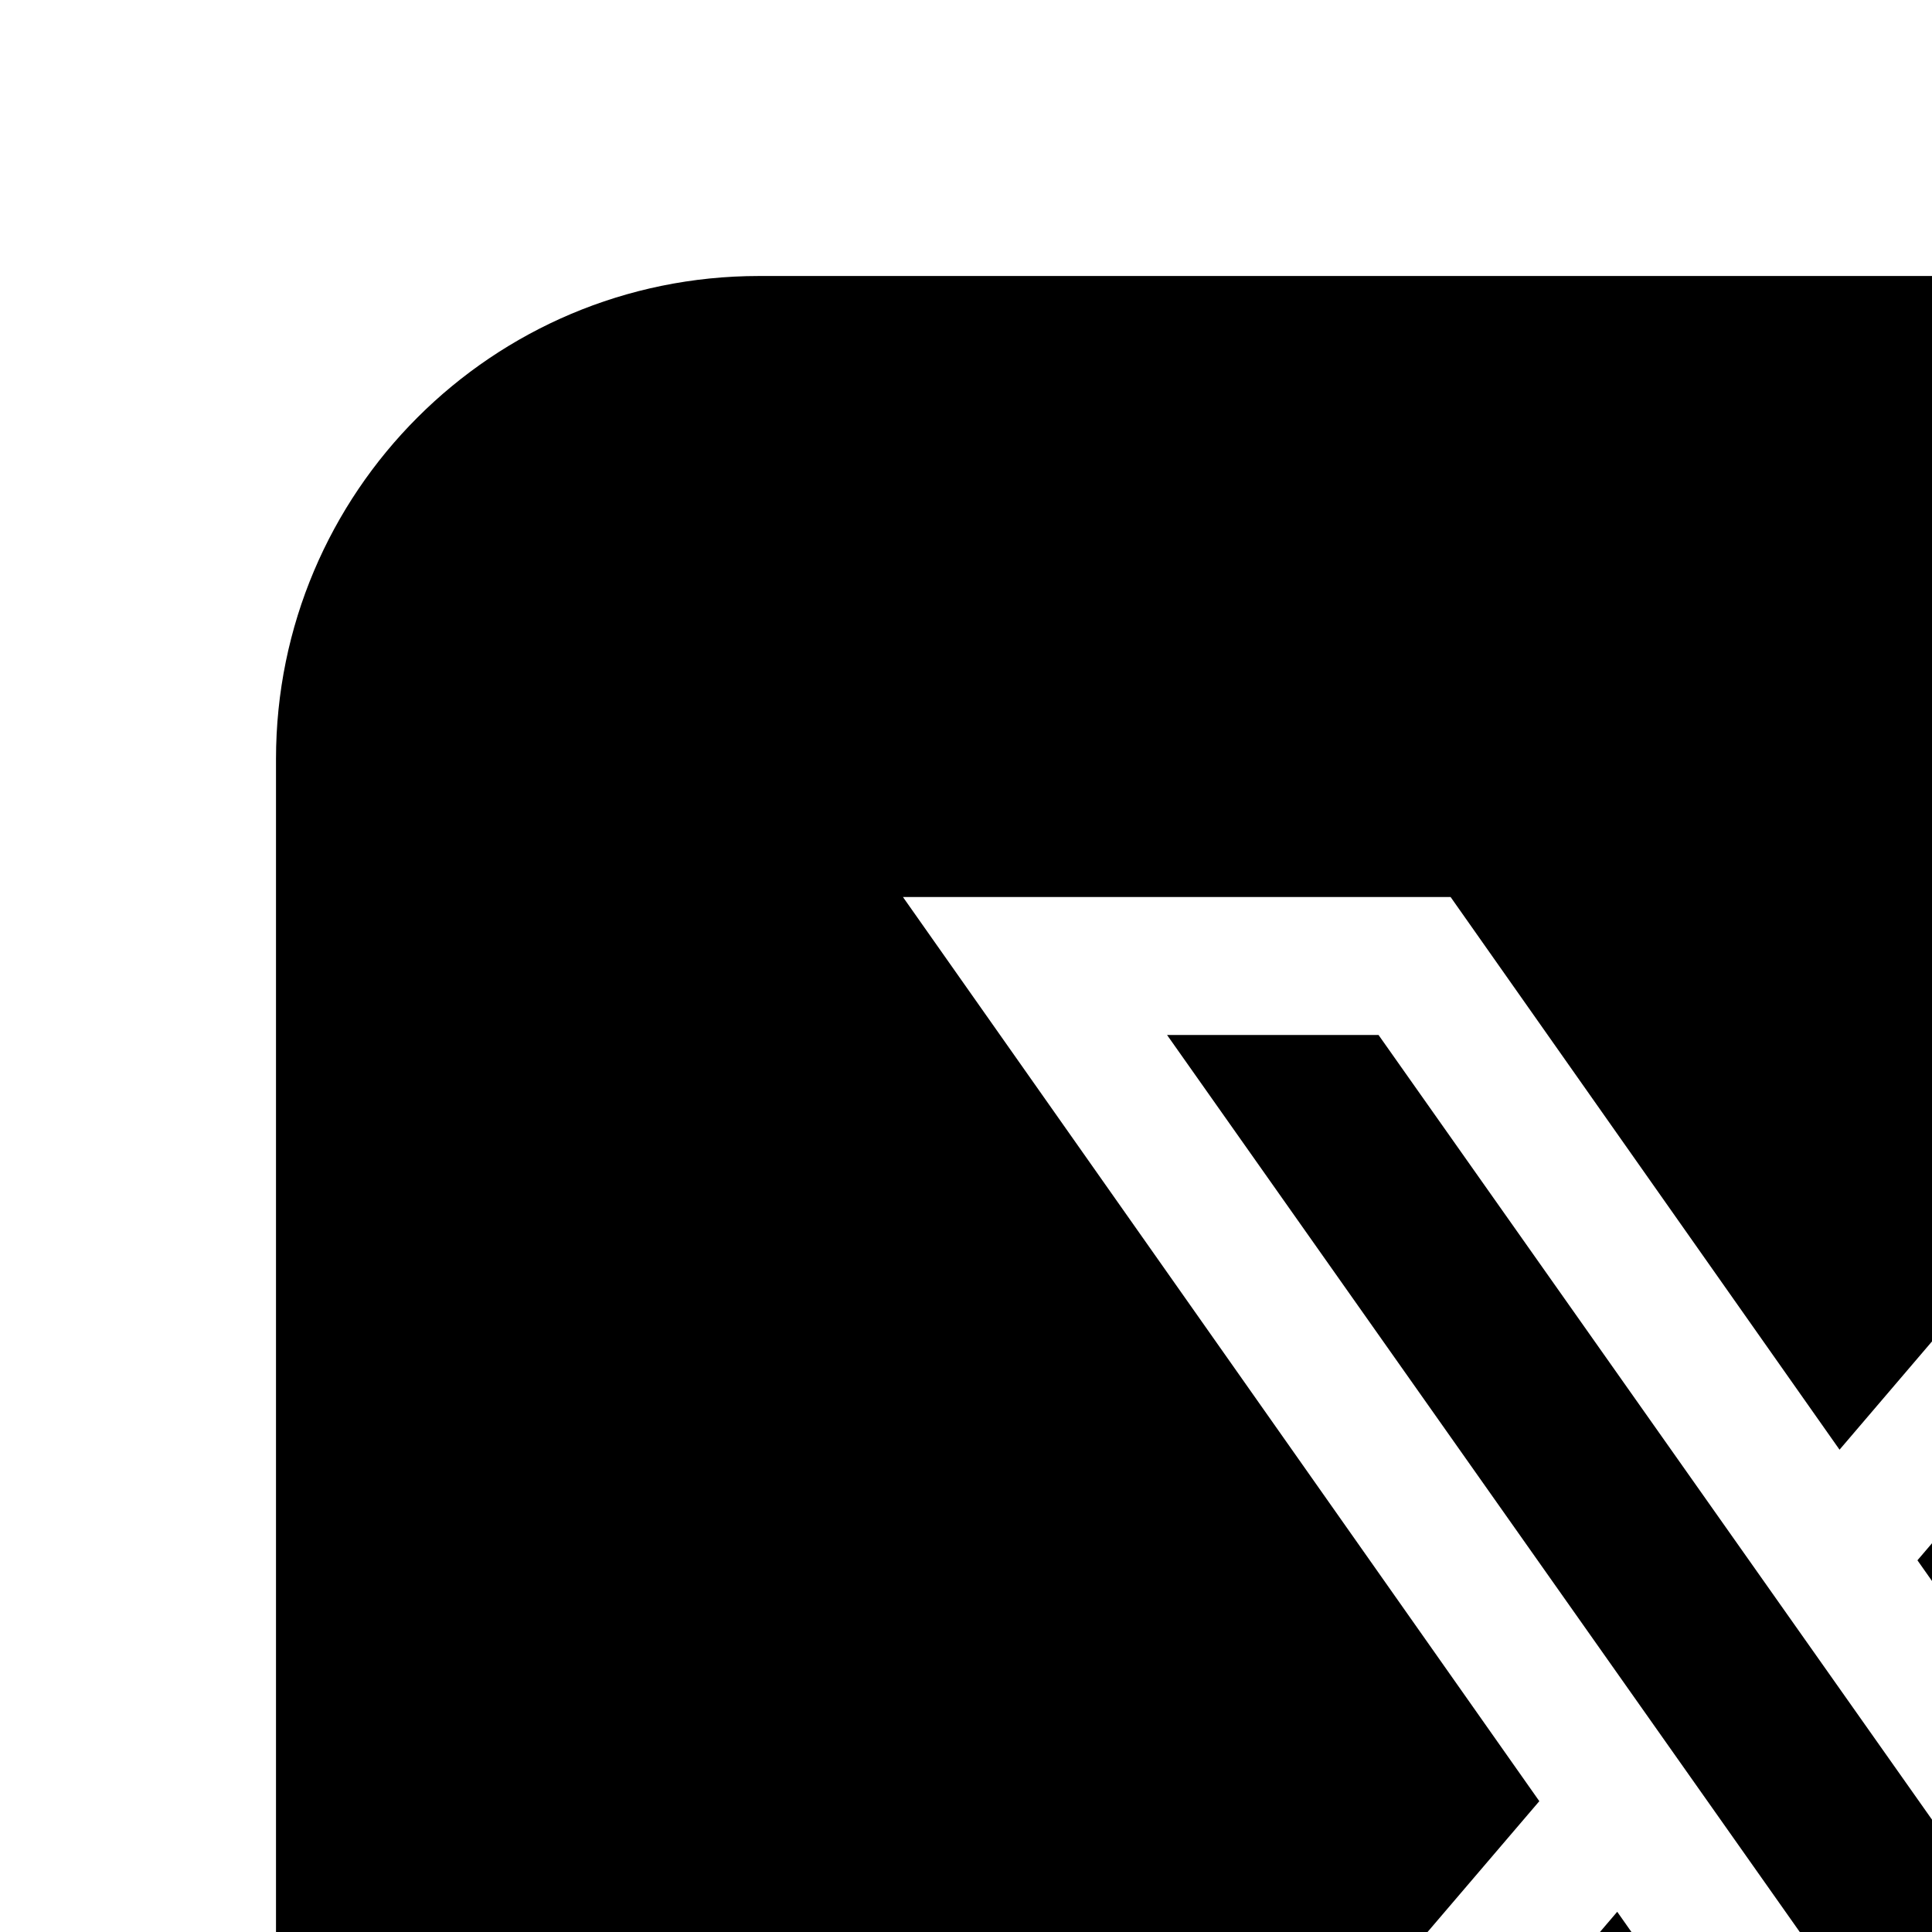
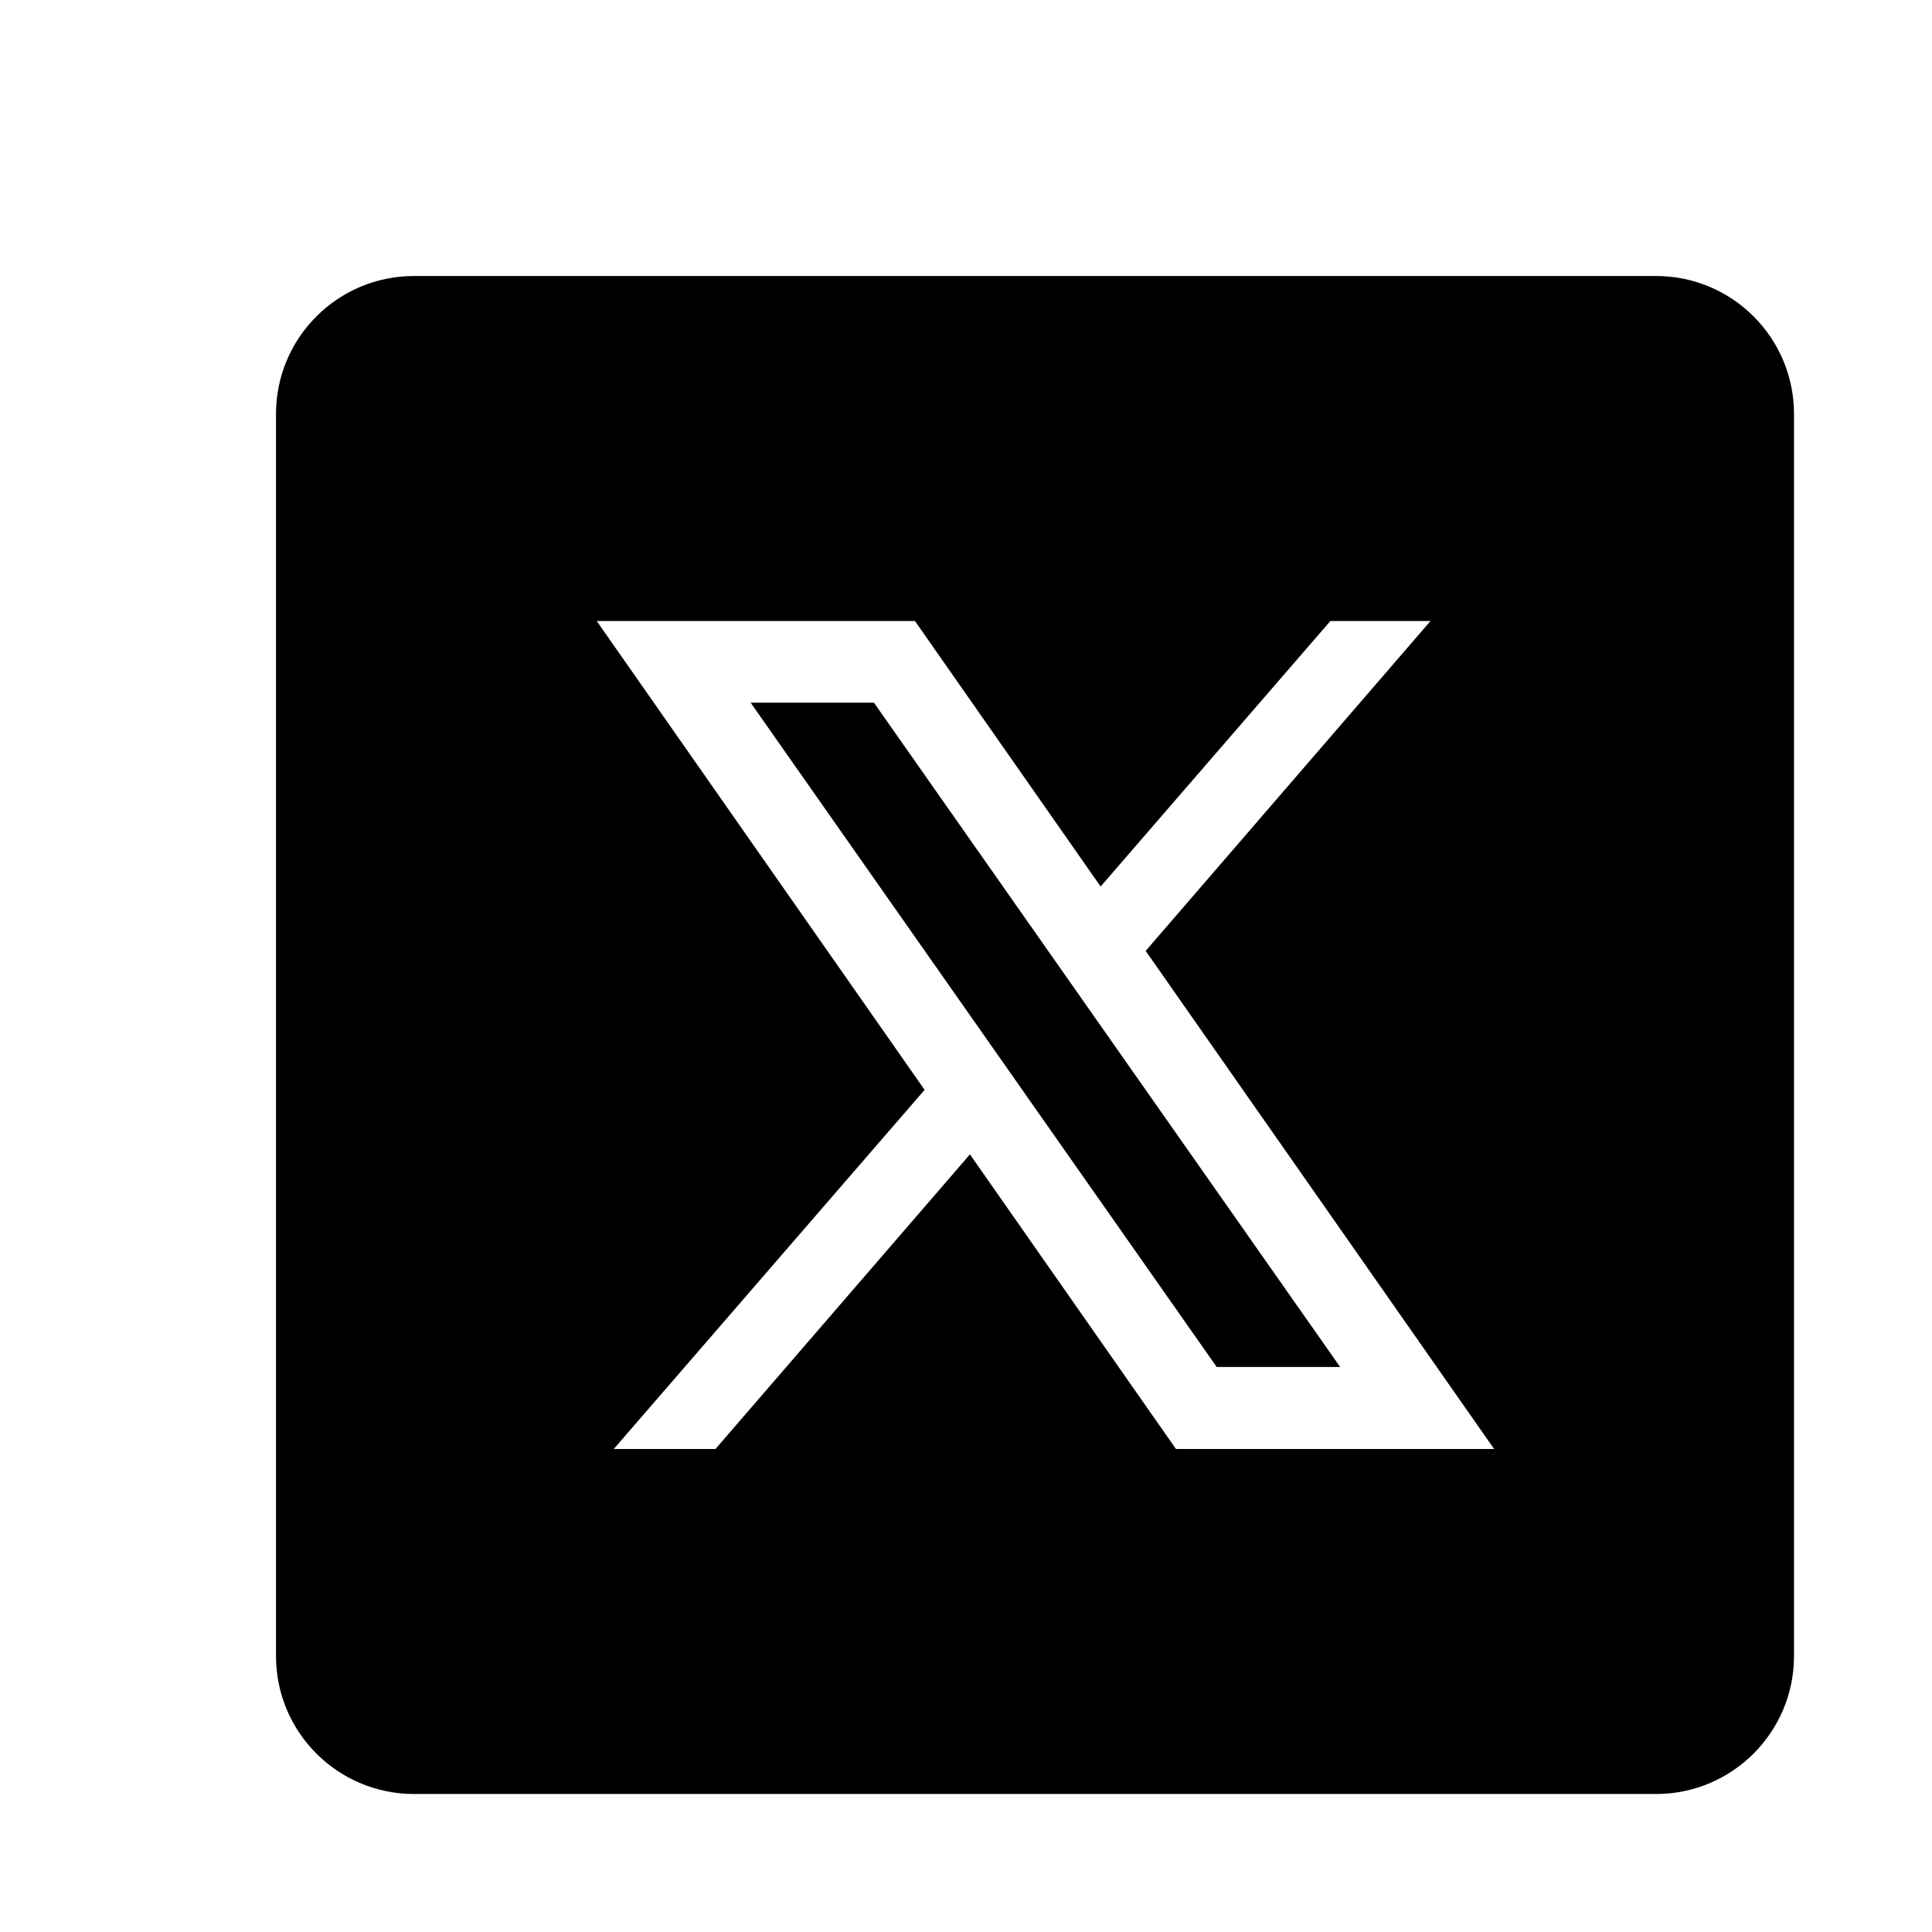
- <svg xmlns="http://www.w3.org/2000/svg" fill="#000000" viewBox="0 0 28 28" width="100%" height="100%">
-   <path d="M 11 4 C 7.134 4 4 7.134 4 11 L 4 39 C 4 42.866 7.134 46 11 46 L 39 46 C 42.866 46 46 42.866 46 39 L 46 11 C 46 7.134 42.866 4 39 4 L 11 4 z M 13.086 13 L 21.023 13 L 26.66 21.01 L 33.5 13 L 36 13 L 27.789 22.613 L 37.914 37 L 29.979 37 L 23.438 27.707 L 15.5 37 L 13 37 L 22.309 26.104 L 13.086 13 z M 16.914 15 L 31.021 35 L 34.086 35 L 19.979 15 L 16.914 15 z" />
+ <svg xmlns="http://www.w3.org/2000/svg" viewBox="0 0 28 28" width="100%" height="100%">
+   <path d="M 6 4 C 4.895 4 4 4.895 4 6 L 4 24 C 4 25.105 4.895 26 6 26 L 24 26 C 25.105 26 26 25.105 26 24 L 26 6 C 26 4.895 25.105 4 24 4 L 6 4 z M 8.648 9 L 13.26 9 L 15.951 12.848 L 19.281 9 L 20.732 9 L 16.604 13.781 L 21.654 21 L 17.043 21 L 14.057 16.73 L 10.369 21 L 8.895 21 L 13.4 15.795 L 8.648 9 z M 10.879 10.184 L 17.633 19.811 L 19.422 19.811 L 12.666 10.184 L 10.879 10.184 z" />
</svg>
